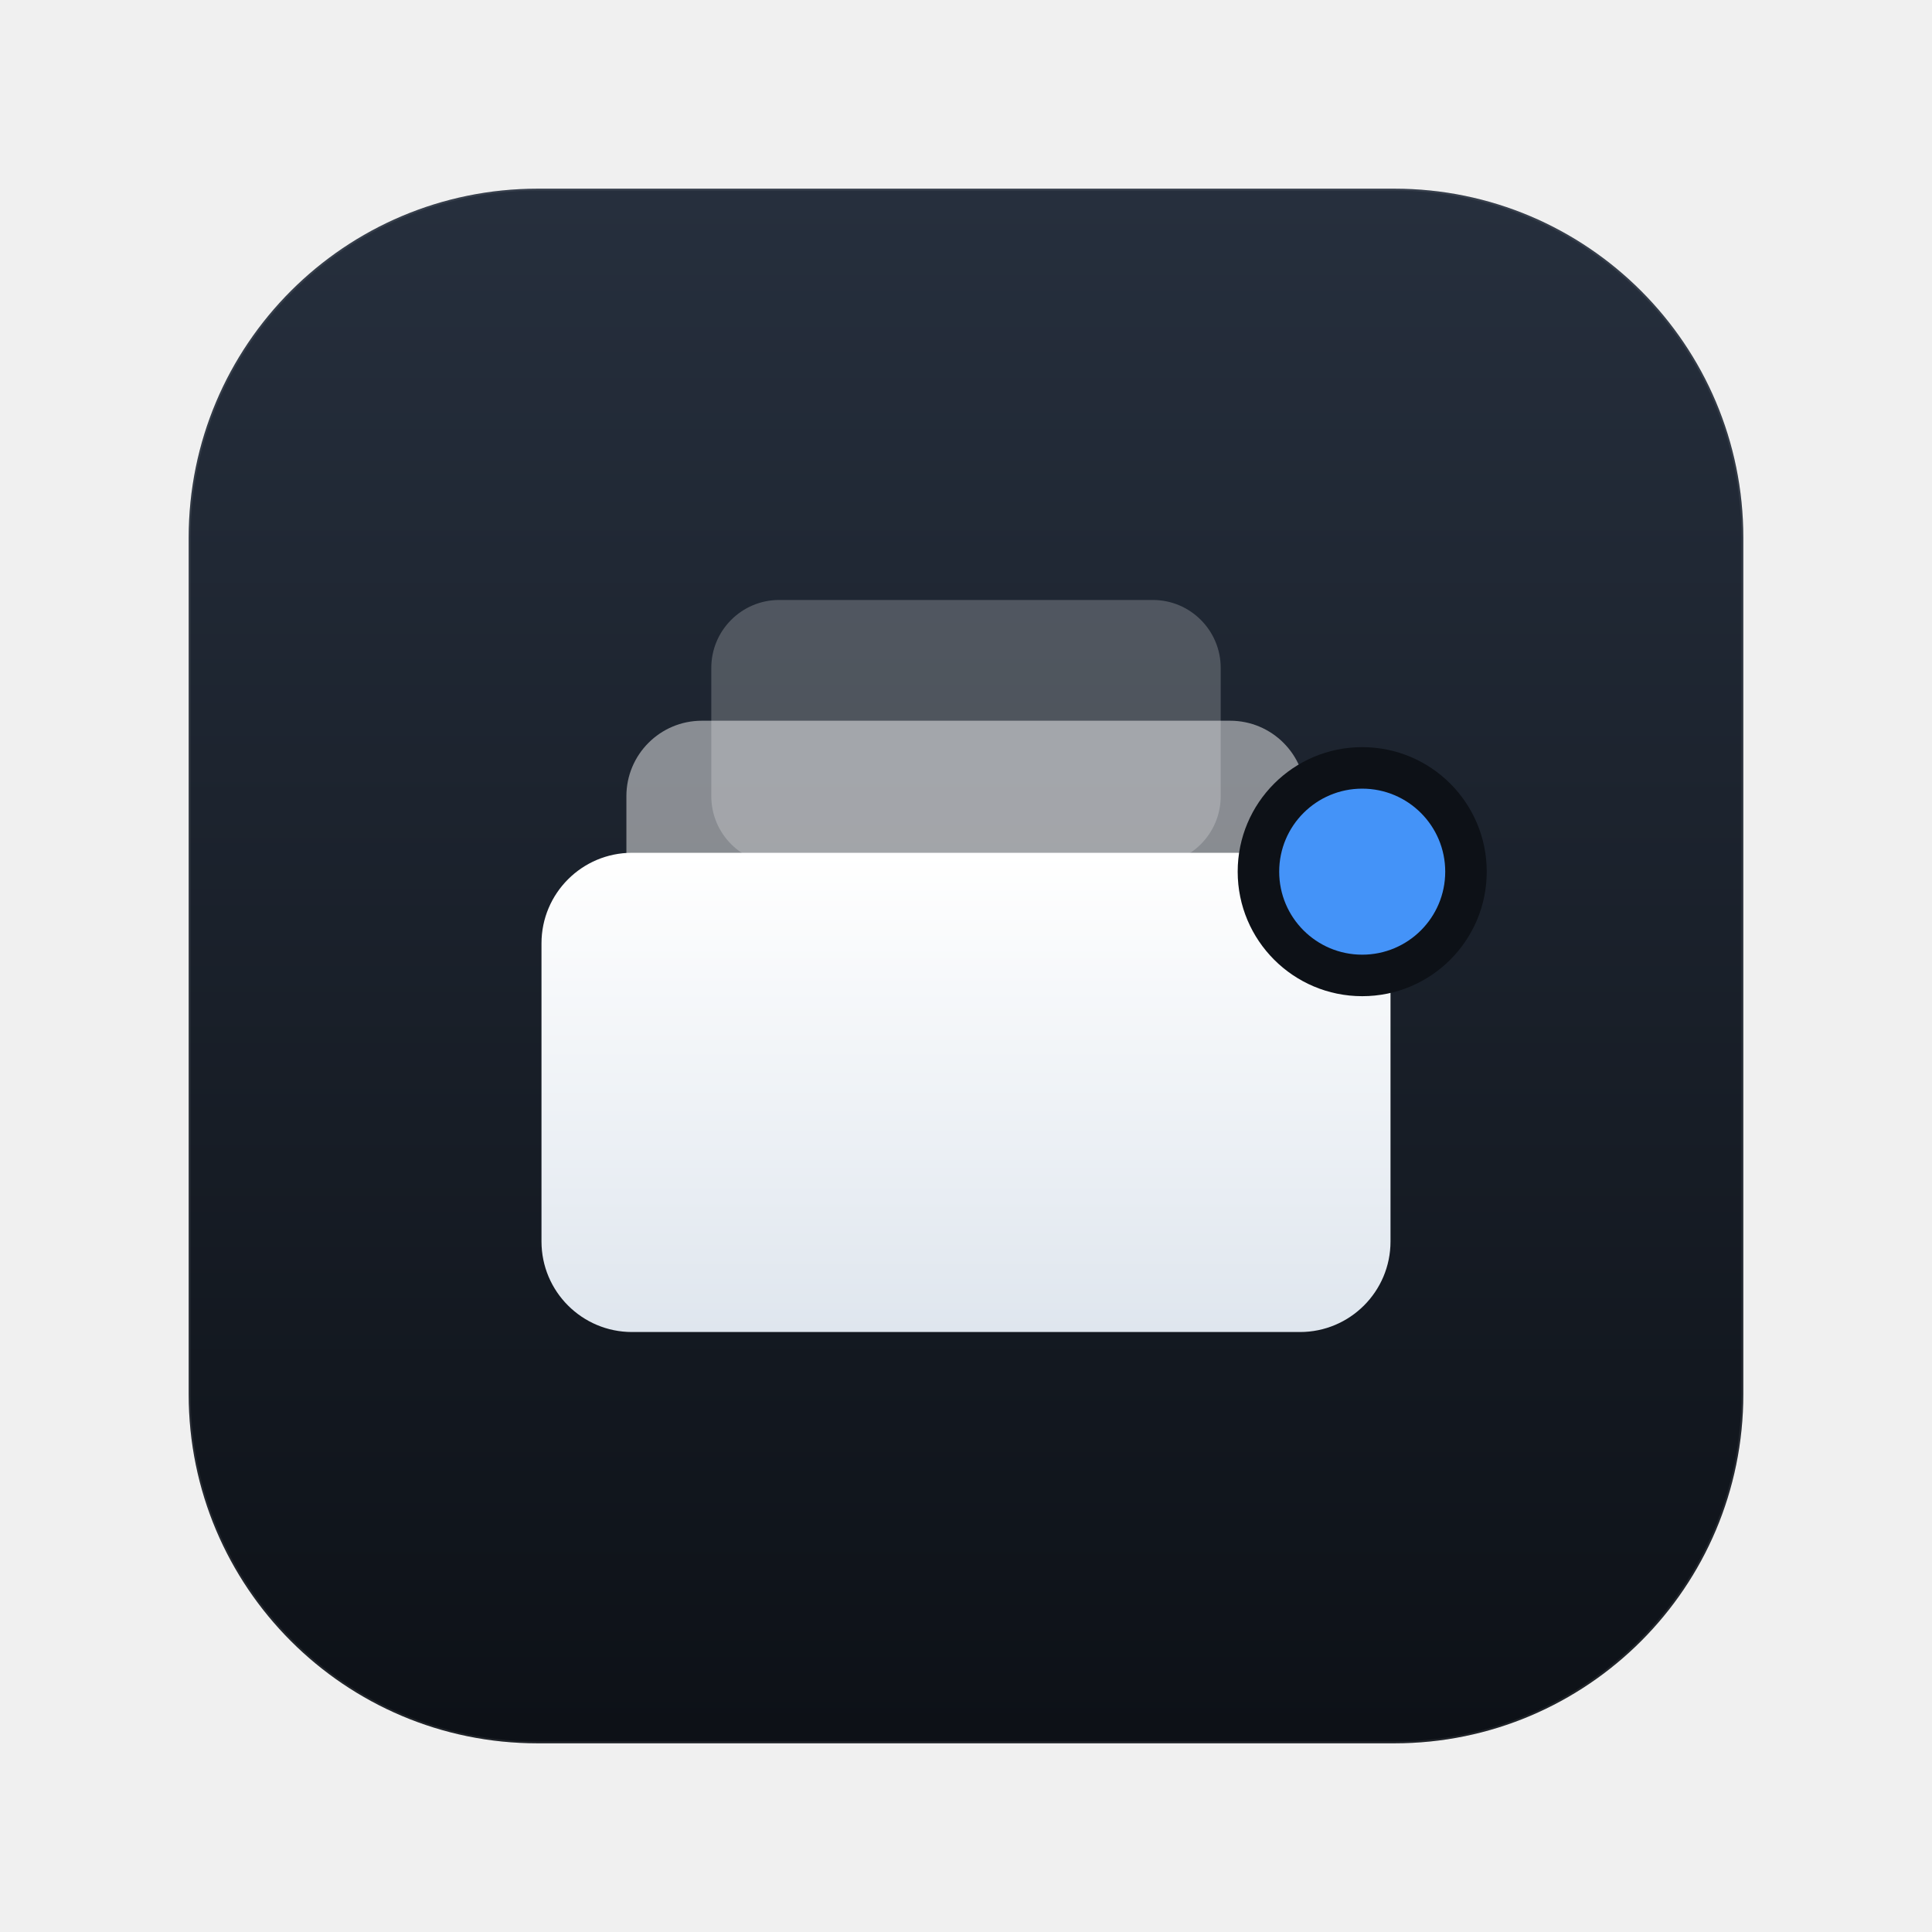
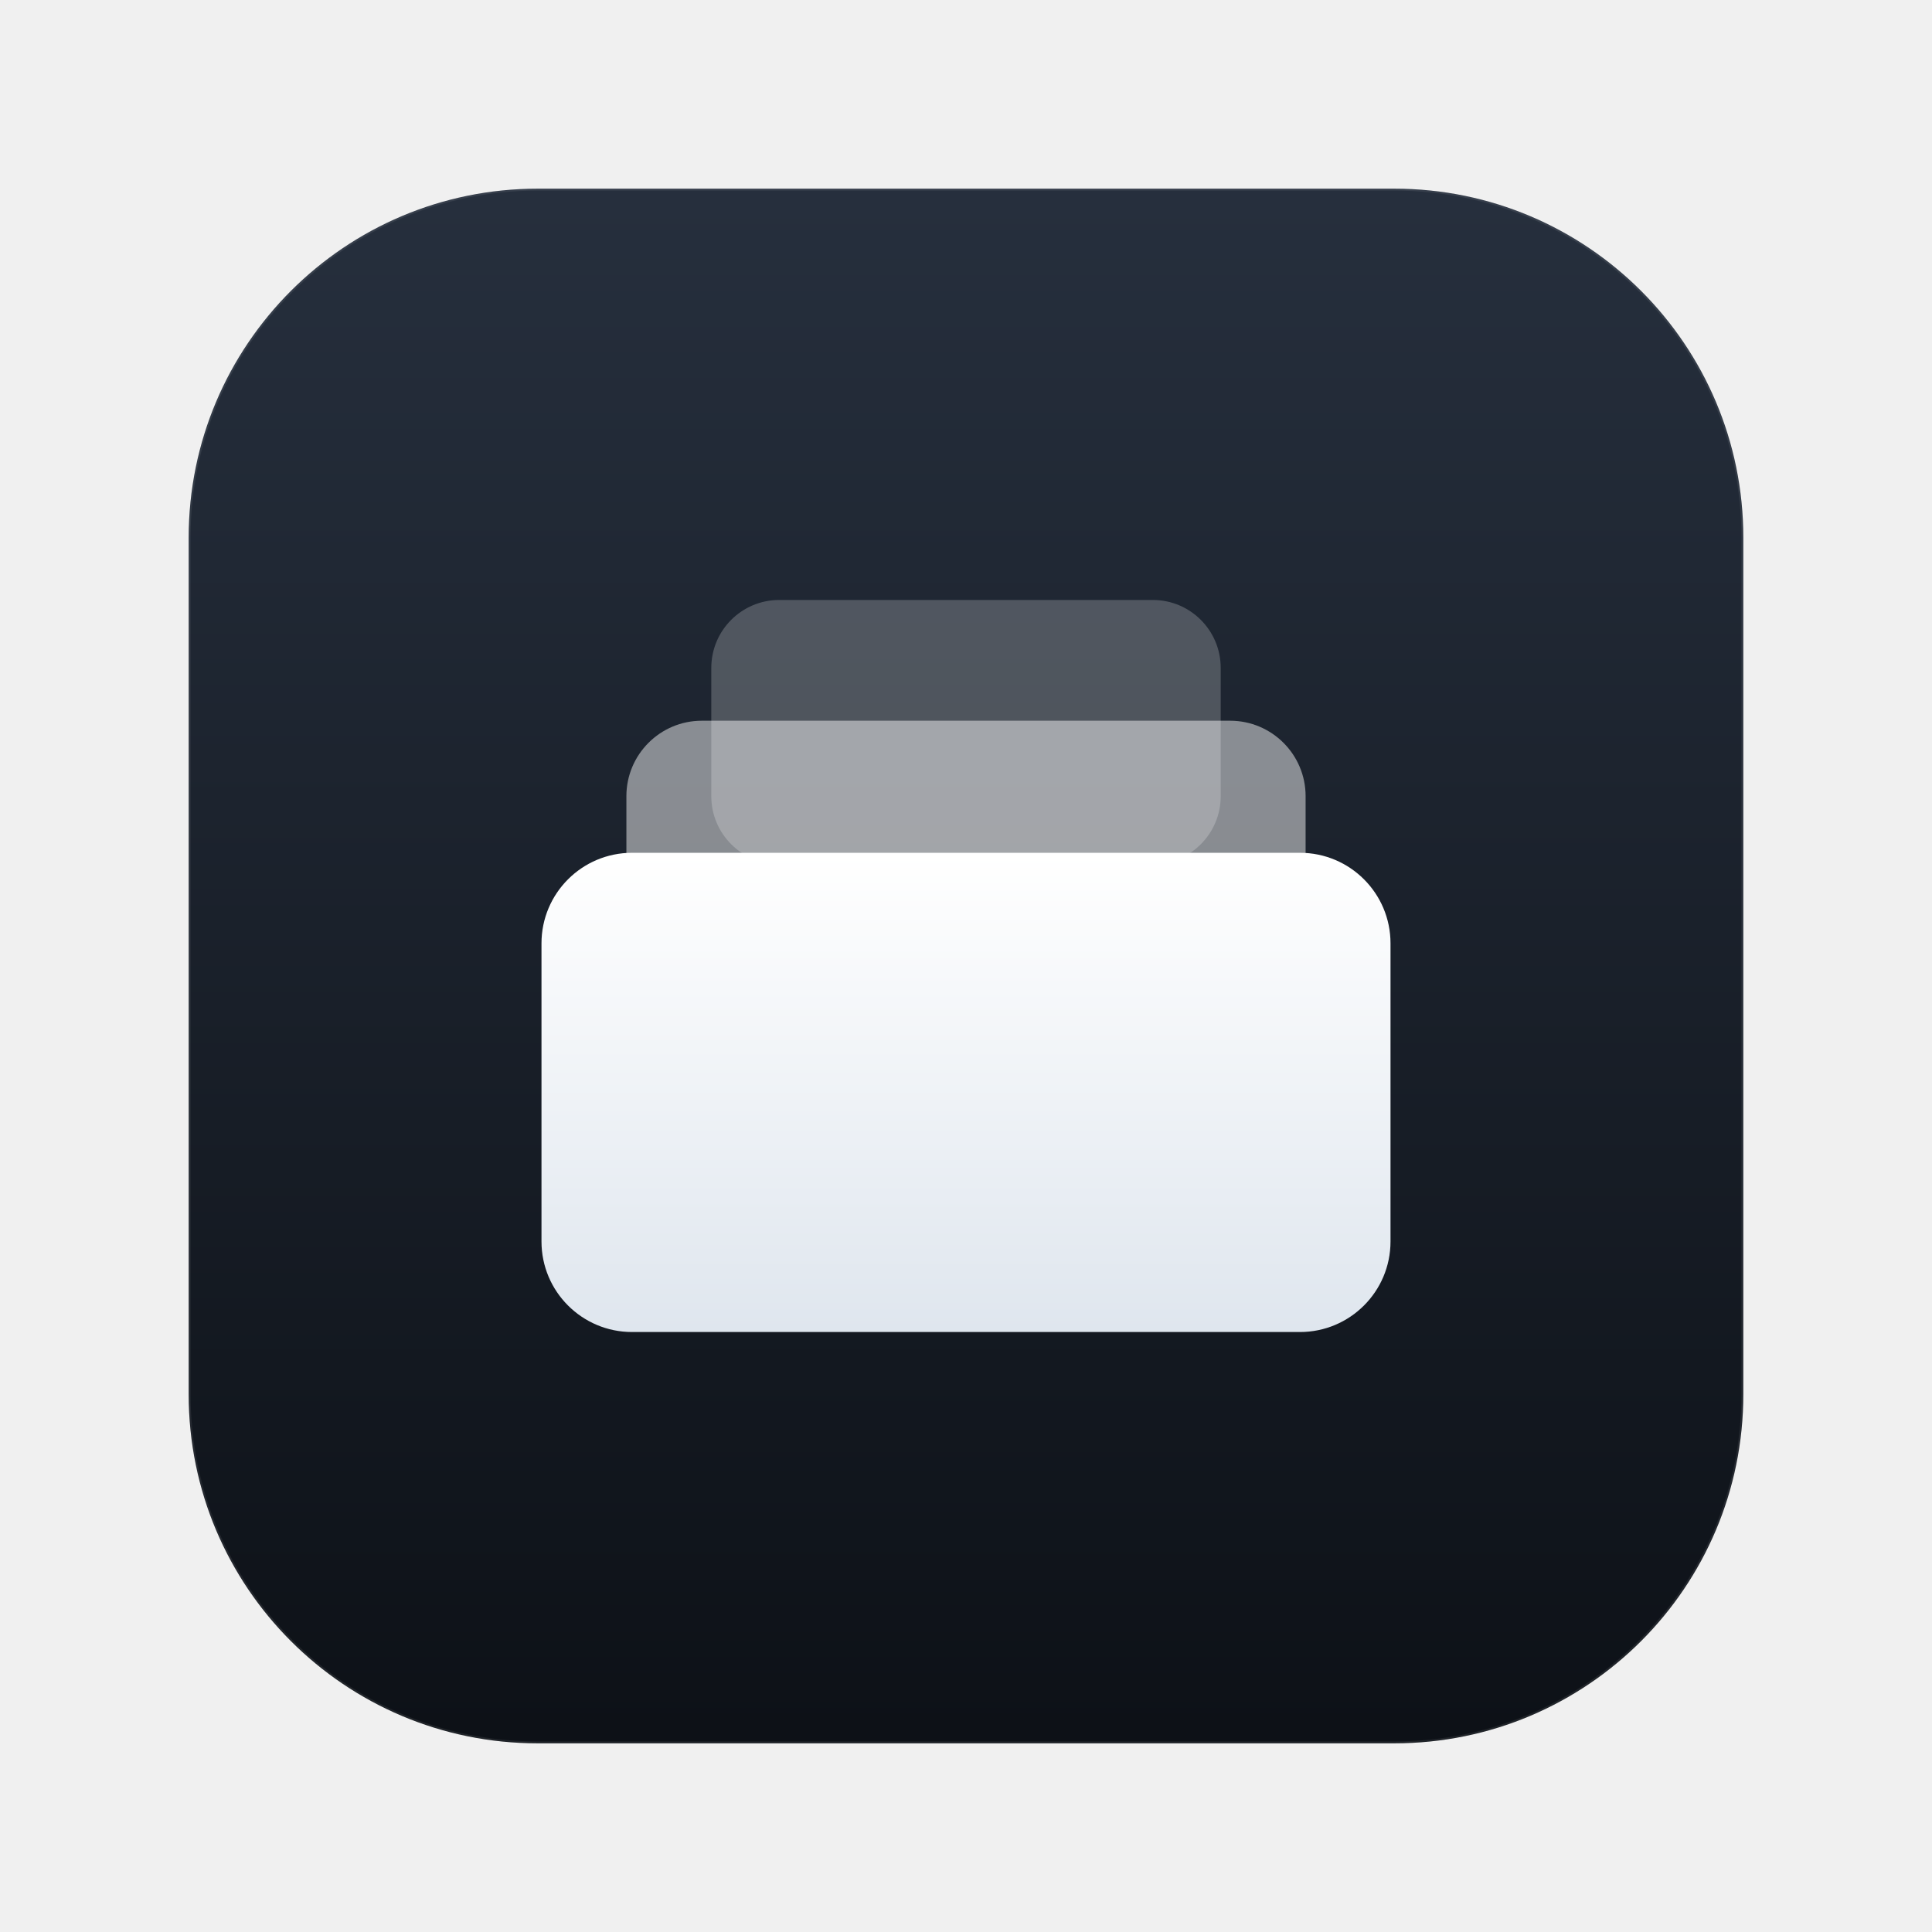
<svg xmlns="http://www.w3.org/2000/svg" viewBox="0 0 1024 1024">
  <defs>
    <linearGradient id="bg" x1="0" y1="0" x2="0" y2="1">
      <stop offset="0" stop-color="#262f3d" />
      <stop offset="1" stop-color="#0d1117" />
    </linearGradient>
    <linearGradient id="card" x1="0" y1="0" x2="0" y2="1">
      <stop offset="0" stop-color="#ffffff" />
      <stop offset="1" stop-color="#dfe6ee" />
    </linearGradient>
  </defs>
  <rect x="100" y="100" width="824" height="824" rx="185" fill="url(#bg)" />
  <rect x="100.5" y="100.5" width="823" height="823" rx="184.5" fill="none" stroke="#ffffff" stroke-opacity=".08" />
  <rect x="377" y="318" width="270" height="140" rx="36" fill="#ffffff" fill-opacity=".22" />
  <rect x="332" y="382" width="360" height="160" rx="40" fill="#ffffff" fill-opacity=".48" />
  <rect x="287" y="452" width="450" height="254" rx="48" fill="url(#card)" />
-   <circle cx="722" cy="462" r="66" fill="#0d1117" />
-   <circle cx="722" cy="462" r="44" fill="#4493f8" />
</svg>
